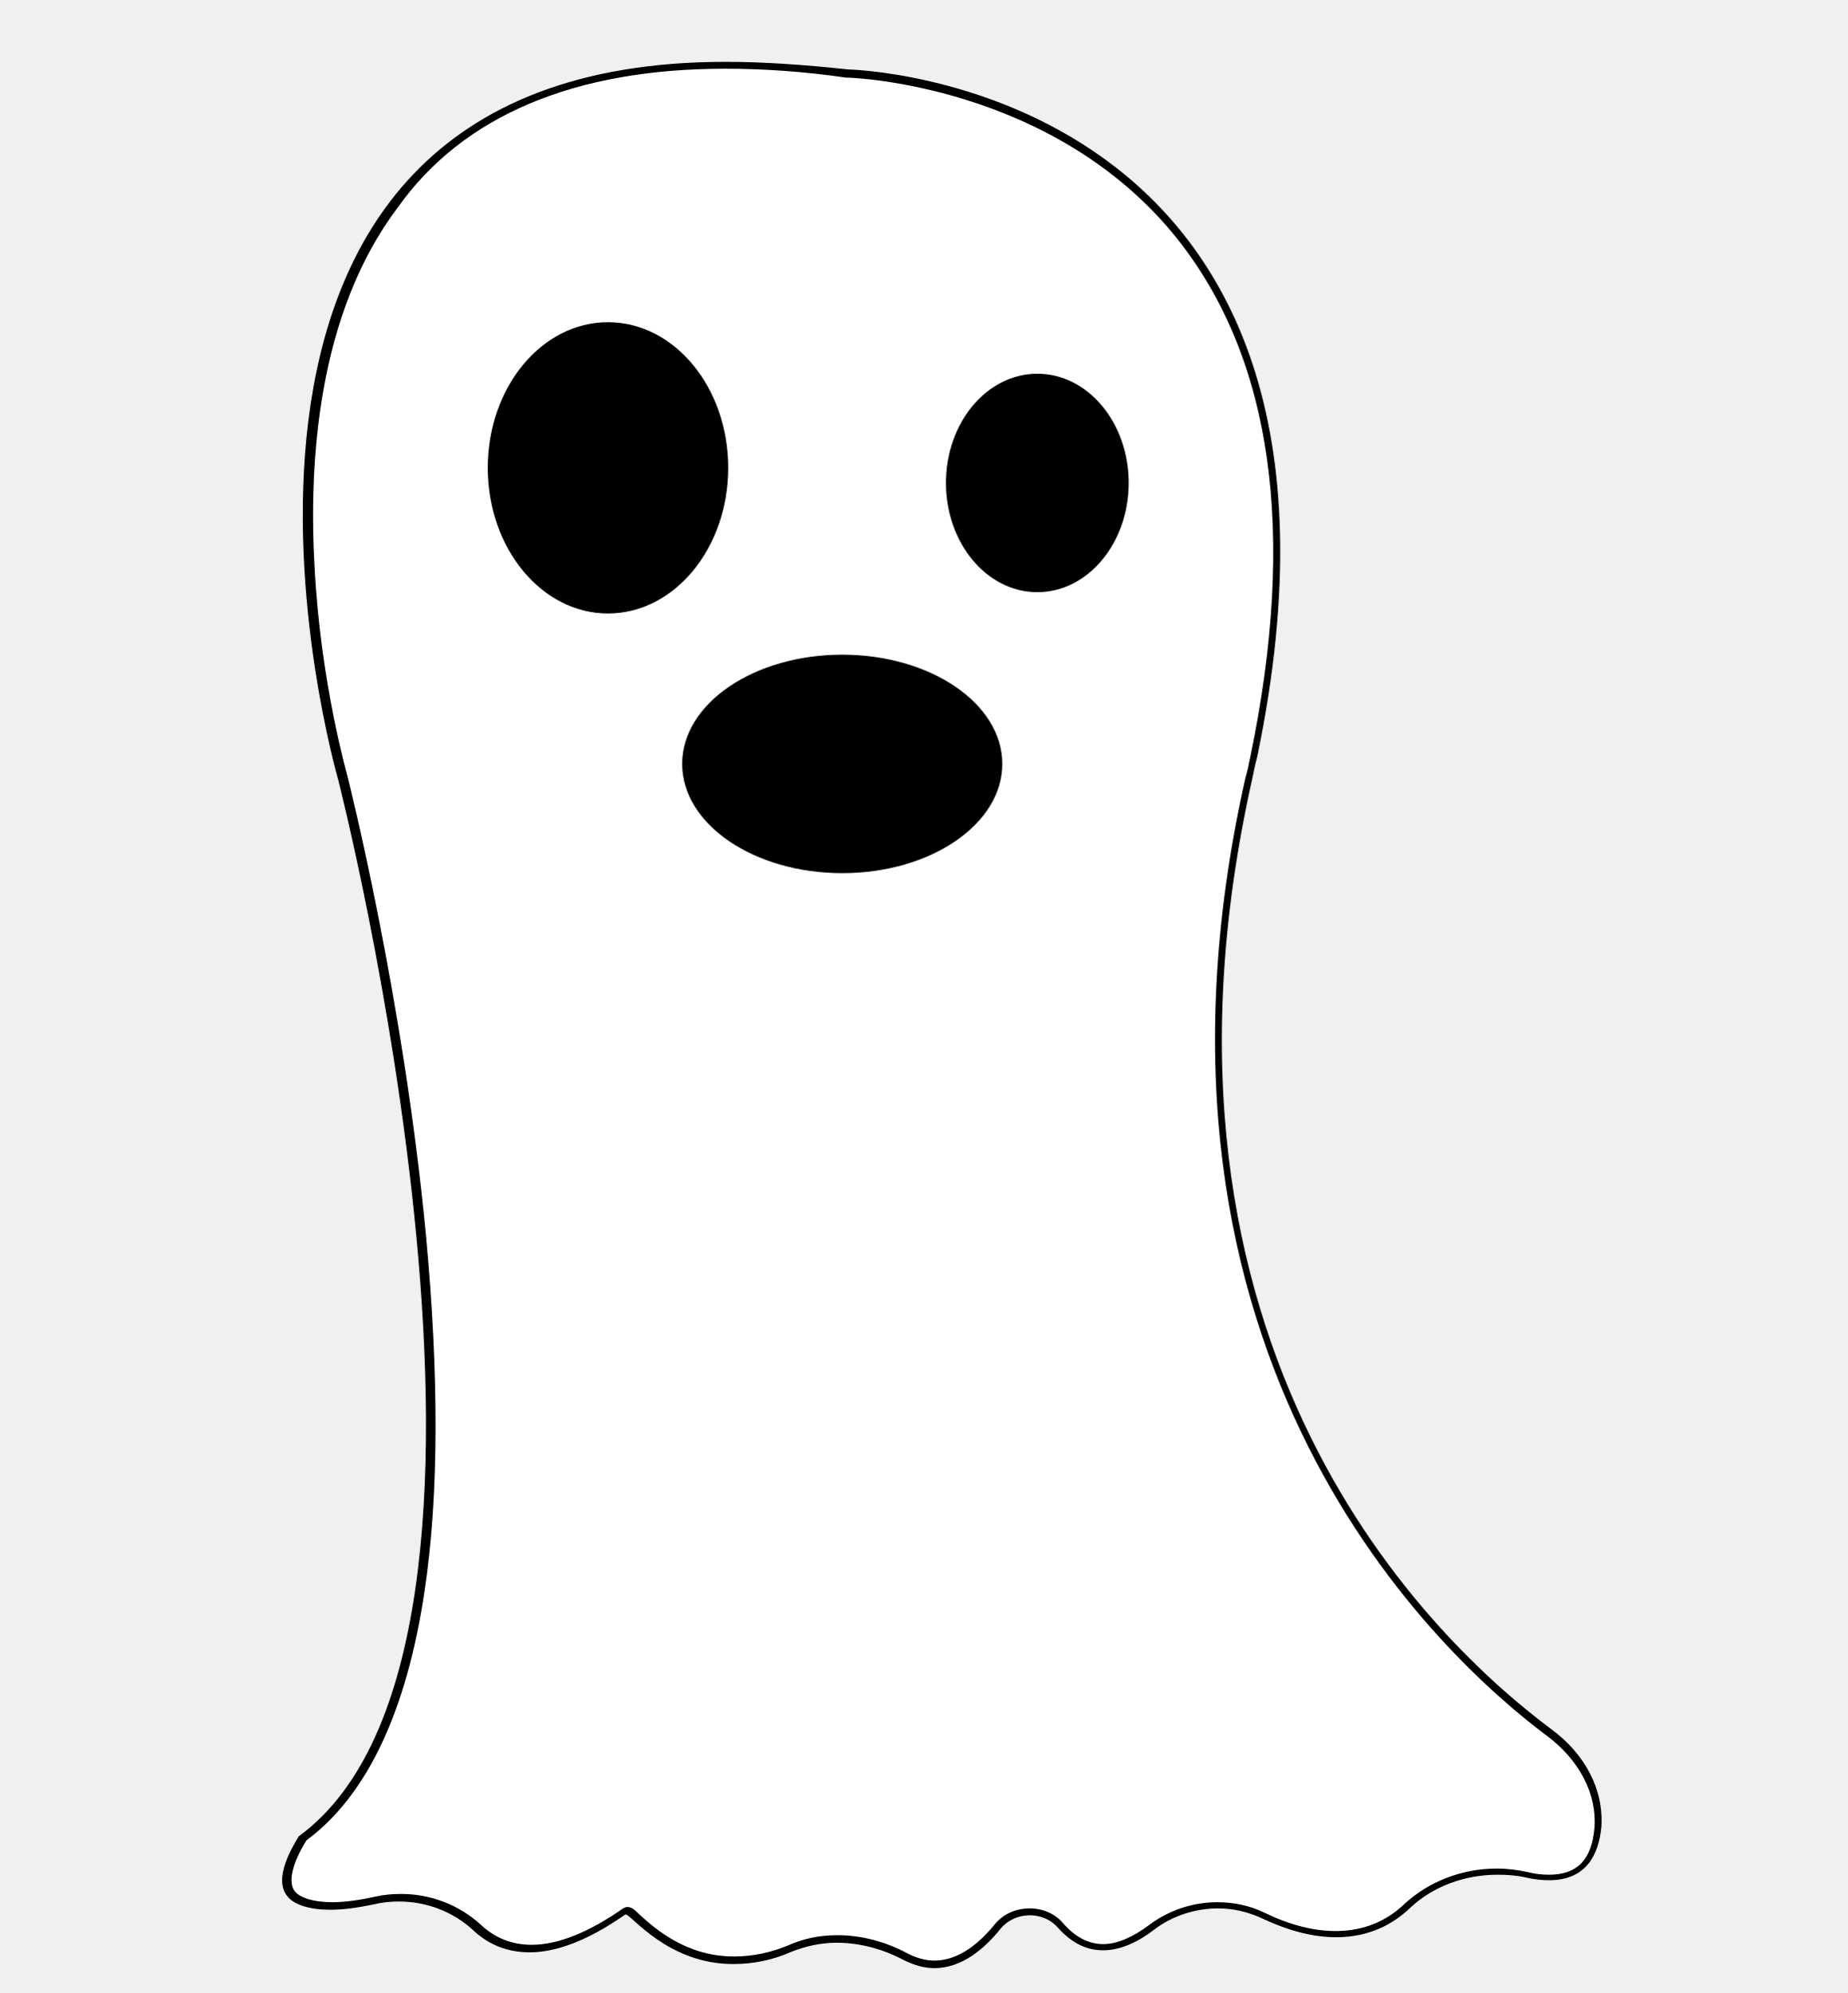
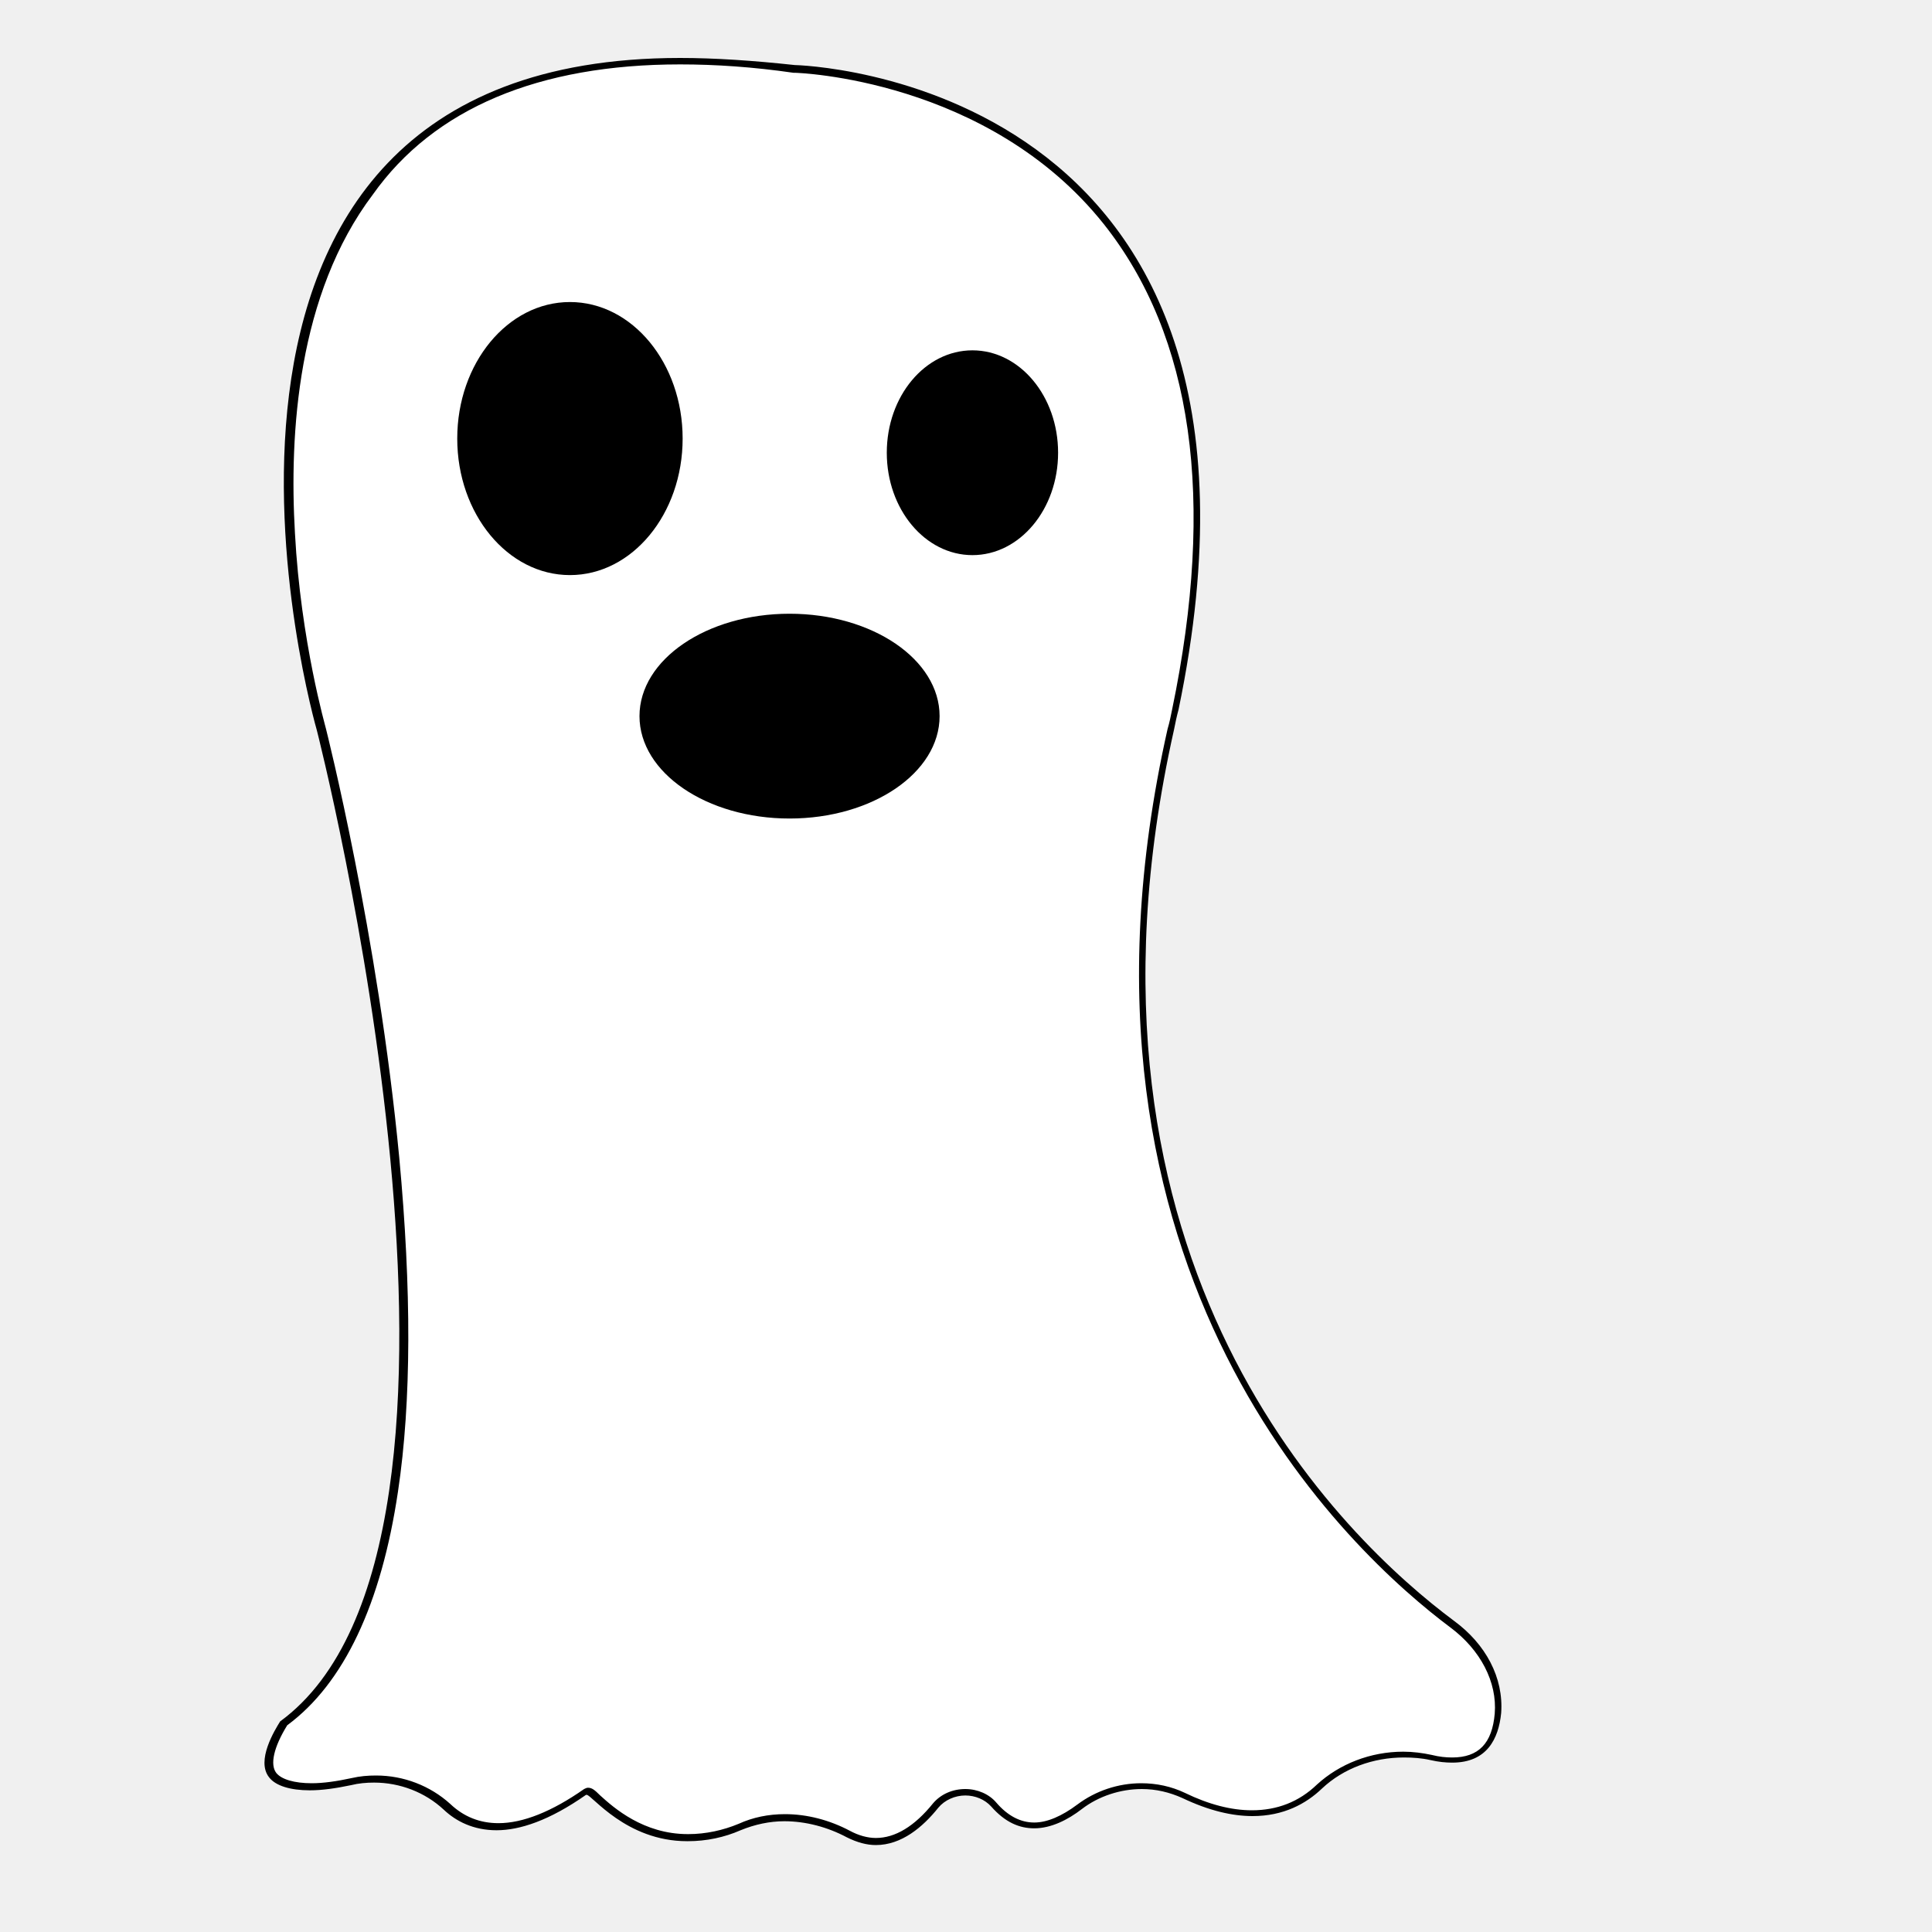
- <svg xmlns="http://www.w3.org/2000/svg" version="1.1" id="ghost" x="0px" y="0px" viewBox="0 0 269 290" style="enable-background:new 0 0 269 290;" xml:space="preserve">
+ <svg xmlns="http://www.w3.org/2000/svg" version="1.1" id="ghost" x="0px" y="0px" viewBox="0 0 300 300" style="enable-background:new 0 0 269 290;" xml:space="preserve">
  <style type="text/css">
	.st0{fill:#FFFFFF;}
	.st1{fill:none;stroke:#000000;stroke-miterlimit:10;}
	.st1:hover {fill: #333;}
	#ghost:hover {cursor: pointer; }
	#ghost:hover {fill: #333;}
</style>
  <g>
    <path class="st0" d="M135.9,286c-1.4,0-2.9-0.4-4.3-1.1c-3.1-1.6-6.5-2.5-9.9-2.5c-2.5,0-4.9,0.5-7,1.4c-2.5,1.1-5.3,1.6-8,1.7   h-0.1c-7.1,0-11.8-4.1-14-6.1c-0.8-0.8-1.2-1.1-1.6-1.1h-0.2l-0.2,0.1c-5.1,3.6-9.7,5.4-13.6,5.4l0,0c-3,0-5.7-1-7.9-3.1   c-3-2.7-7-4.3-11.2-4.3c-1.2,0-2.5,0.1-3.7,0.4c-2.3,0.5-4.4,0.8-6.3,0.8c-2.9,0-5-0.6-5.9-1.8c-1.2-1.5-0.6-4.4,1.7-8.1   c15.9-11.7,21.7-41.2,17.2-87.8c-3.3-34.6-11.3-66.3-11.4-66.6c-0.2-0.6-15.2-53.5,7.3-83.4C67.1,16.4,83.5,9.5,105.6,9.5   c5.5,0,11.4,0.4,17.6,1.3c0.4,0,30.3,0.9,48.4,23.7c13.9,17.5,17.5,43,10.7,75.8c-0.2,1-0.4,2-0.7,3   c-19,84.6,28.6,127.8,43.7,138.9c4.8,3.6,7.5,8.8,7.1,13.9c-0.4,4.8-2.8,7.3-7.1,7.3c-1,0-2.1-0.1-3.3-0.4   c-1.4-0.3-2.8-0.5-4.2-0.5c-5,0-9.7,1.8-13,5c-2.9,2.8-6.4,4.2-10.4,4.2c-3.2,0-6.8-0.9-10.6-2.8c-2-1-4.3-1.5-6.6-1.5   c-3.5,0-6.9,1.1-9.6,3.2c-2.5,1.9-4.9,2.9-7,2.9c-2.3,0-4.4-1.1-6.3-3.3c-1.1-1.2-2.7-1.9-4.4-1.9c-1.8,0-3.5,0.8-4.6,2   C142.2,284.2,139.1,286,135.9,286z" />
    <path d="M105.6,10L105.6,10c5.5,0,11.4,0.4,17.6,1.3l0.1,0h0.1c0.3,0,30,0.9,48,23.5c13.8,17.4,17.4,42.7,10.6,75.4   c-0.2,1-0.4,2-0.7,3c-19.1,84.9,28.8,128.2,43.9,139.5c4.7,3.5,7.3,8.5,6.9,13.4c-0.4,4.6-2.5,6.8-6.6,6.8c-1,0-2-0.1-3.2-0.4   c-1.4-0.3-2.9-0.5-4.4-0.5c-5.1,0-9.9,1.9-13.4,5.1c-2.8,2.7-6.2,4-10.1,4c-3.2,0-6.7-0.9-10.4-2.7c-2.1-1-4.4-1.5-6.8-1.5   c-3.6,0-7.1,1.2-9.9,3.3c-2.4,1.8-4.7,2.8-6.7,2.8c-2.1,0-4.1-1-5.9-3.1c-1.1-1.3-2.9-2.1-4.8-2.1c-2,0-3.8,0.8-5,2.2   c-2.9,3.6-5.9,5.4-8.9,5.4c-1.3,0-2.7-0.4-4-1.1c-3.2-1.7-6.7-2.6-10.1-2.6c-2.6,0-5,0.5-7.2,1.5c-2.4,1-5.1,1.6-7.8,1.6h-0.1   c-6.9,0-11.5-4.1-13.6-6c-0.9-0.9-1.3-1.2-1.9-1.2c-0.2,0-0.4,0.1-0.6,0.2c-5,3.5-9.5,5.3-13.3,5.3c-2.9,0-5.4-1-7.5-3   c-3.1-2.8-7.2-4.4-11.5-4.4c-1.3,0-2.5,0.1-3.8,0.4c-2.3,0.5-4.4,0.8-6.2,0.8c-2.7,0-4.7-0.6-5.5-1.6c-1-1.3-0.4-4,1.7-7.4   c8.8-6.5,14.6-18.8,17.2-36.3c2.1-14,2.1-31.4,0.2-51.8c-3.3-34.7-11.3-66.3-11.4-66.7c0-0.1-3.9-13.5-4.8-30.3   c-0.9-15.5,0.4-37.1,12.1-52.6C67.4,16.8,83.7,10,105.6,10 M105.6,9C18.9,9,49.2,113.4,49.2,113.4s32.3,126.1-5.7,153.9   c-0.8,1.3-3.8,6.1-1.7,8.7c1,1.3,3.3,2,6.3,2c1.9,0,4-0.3,6.4-0.8c1.2-0.3,2.4-0.4,3.6-0.4c4,0,7.9,1.5,10.8,4.2   c1.9,1.8,4.6,3.2,8.2,3.2c3.6,0,8.2-1.5,13.9-5.5c0,0,0,0,0.1,0c0.8,0,6.1,7.2,15.6,7.2c0,0,0.1,0,0.1,0c2.9,0,5.7-0.6,8.2-1.7   c2.2-0.9,4.5-1.4,6.8-1.4c3.3,0,6.7,0.9,9.7,2.5c1.6,0.8,3.1,1.2,4.5,1.2c4,0,7.3-2.8,9.7-5.8c1-1.2,2.6-1.9,4.2-1.9   c1.5,0,3,0.6,4,1.7c2.2,2.5,4.4,3.4,6.7,3.4c2.6,0,5.2-1.3,7.4-3c2.6-2,6-3.1,9.3-3.1c2.2,0,4.3,0.5,6.3,1.4   c4.2,2,7.8,2.8,10.9,2.8c4.8,0,8.3-1.9,10.8-4.3c3.3-3.1,7.9-4.8,12.7-4.8c1.4,0,2.8,0.1,4.1,0.4c1.3,0.3,2.4,0.4,3.4,0.4   c5.4,0,7.2-3.7,7.6-7.7c0.4-5.5-2.4-10.7-7.3-14.3c-16.8-12.5-62.2-55-43.5-138.4c0.2-1,0.4-2,0.7-3.1   c20.5-98.5-59.6-100.1-59.6-100.1C116.9,9.4,111,9,105.6,9L105.6,9z" />
  </g>
  <path class="st1" d="M182.6,90.8" />
  <ellipse cx="88.5" cy="68.1" rx="17.5" ry="21.2" />
  <ellipse cx="151" cy="70.3" rx="13.3" ry="15.9" />
  <ellipse cx="122.6" cy="111.2" rx="23.3" ry="15.9" />
</svg>
